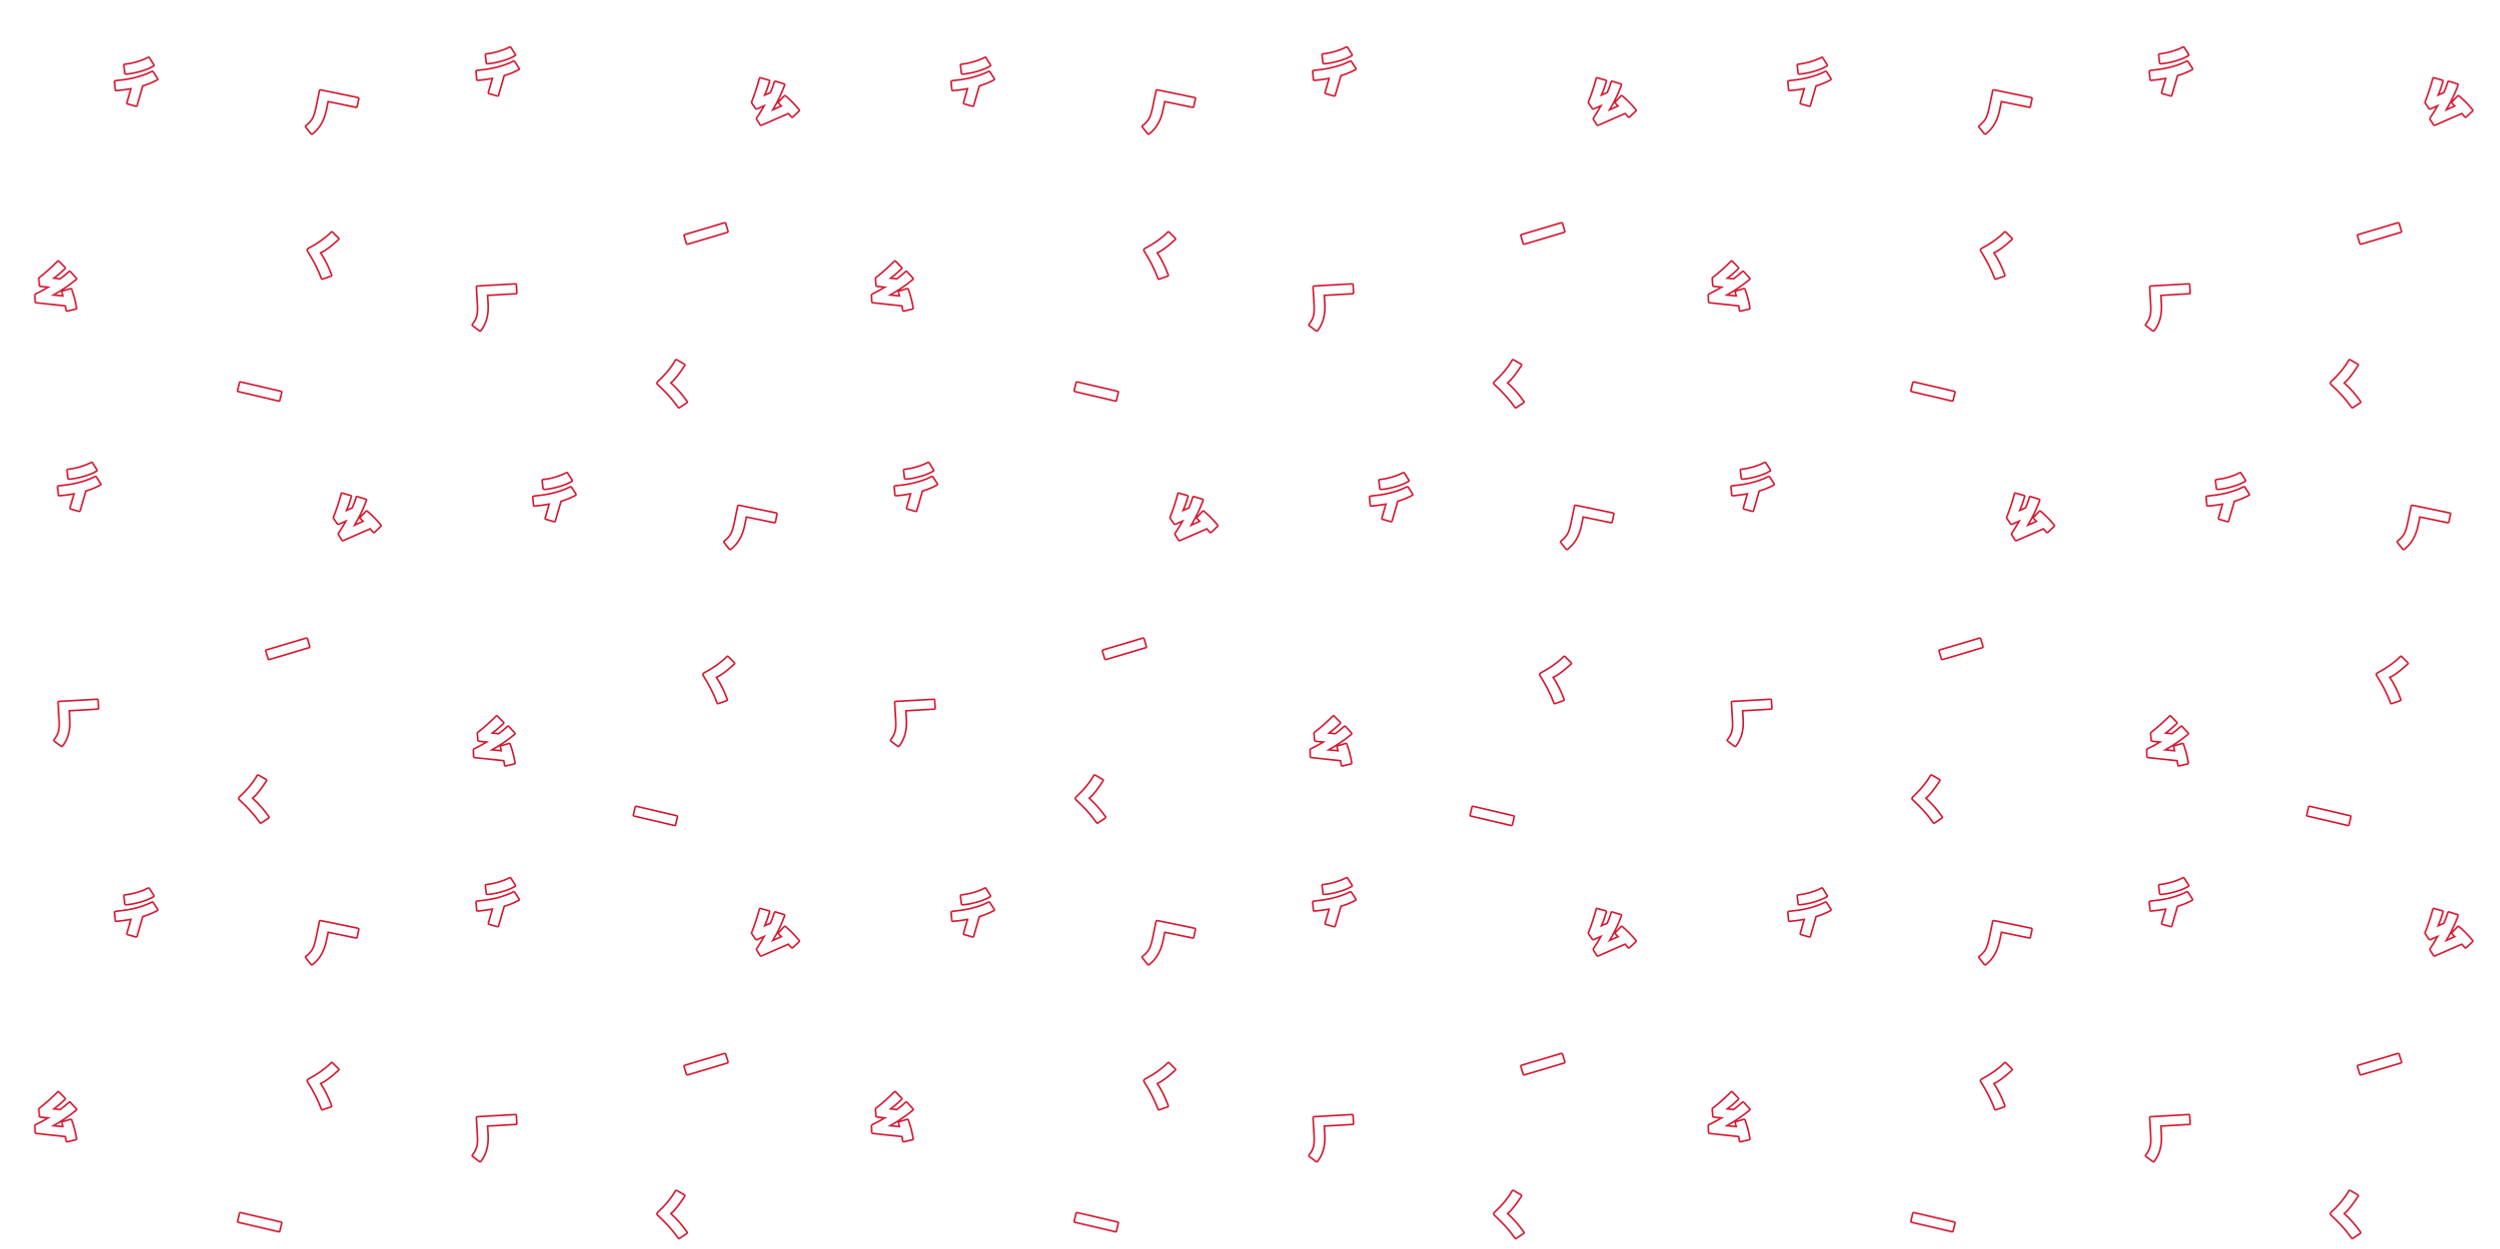
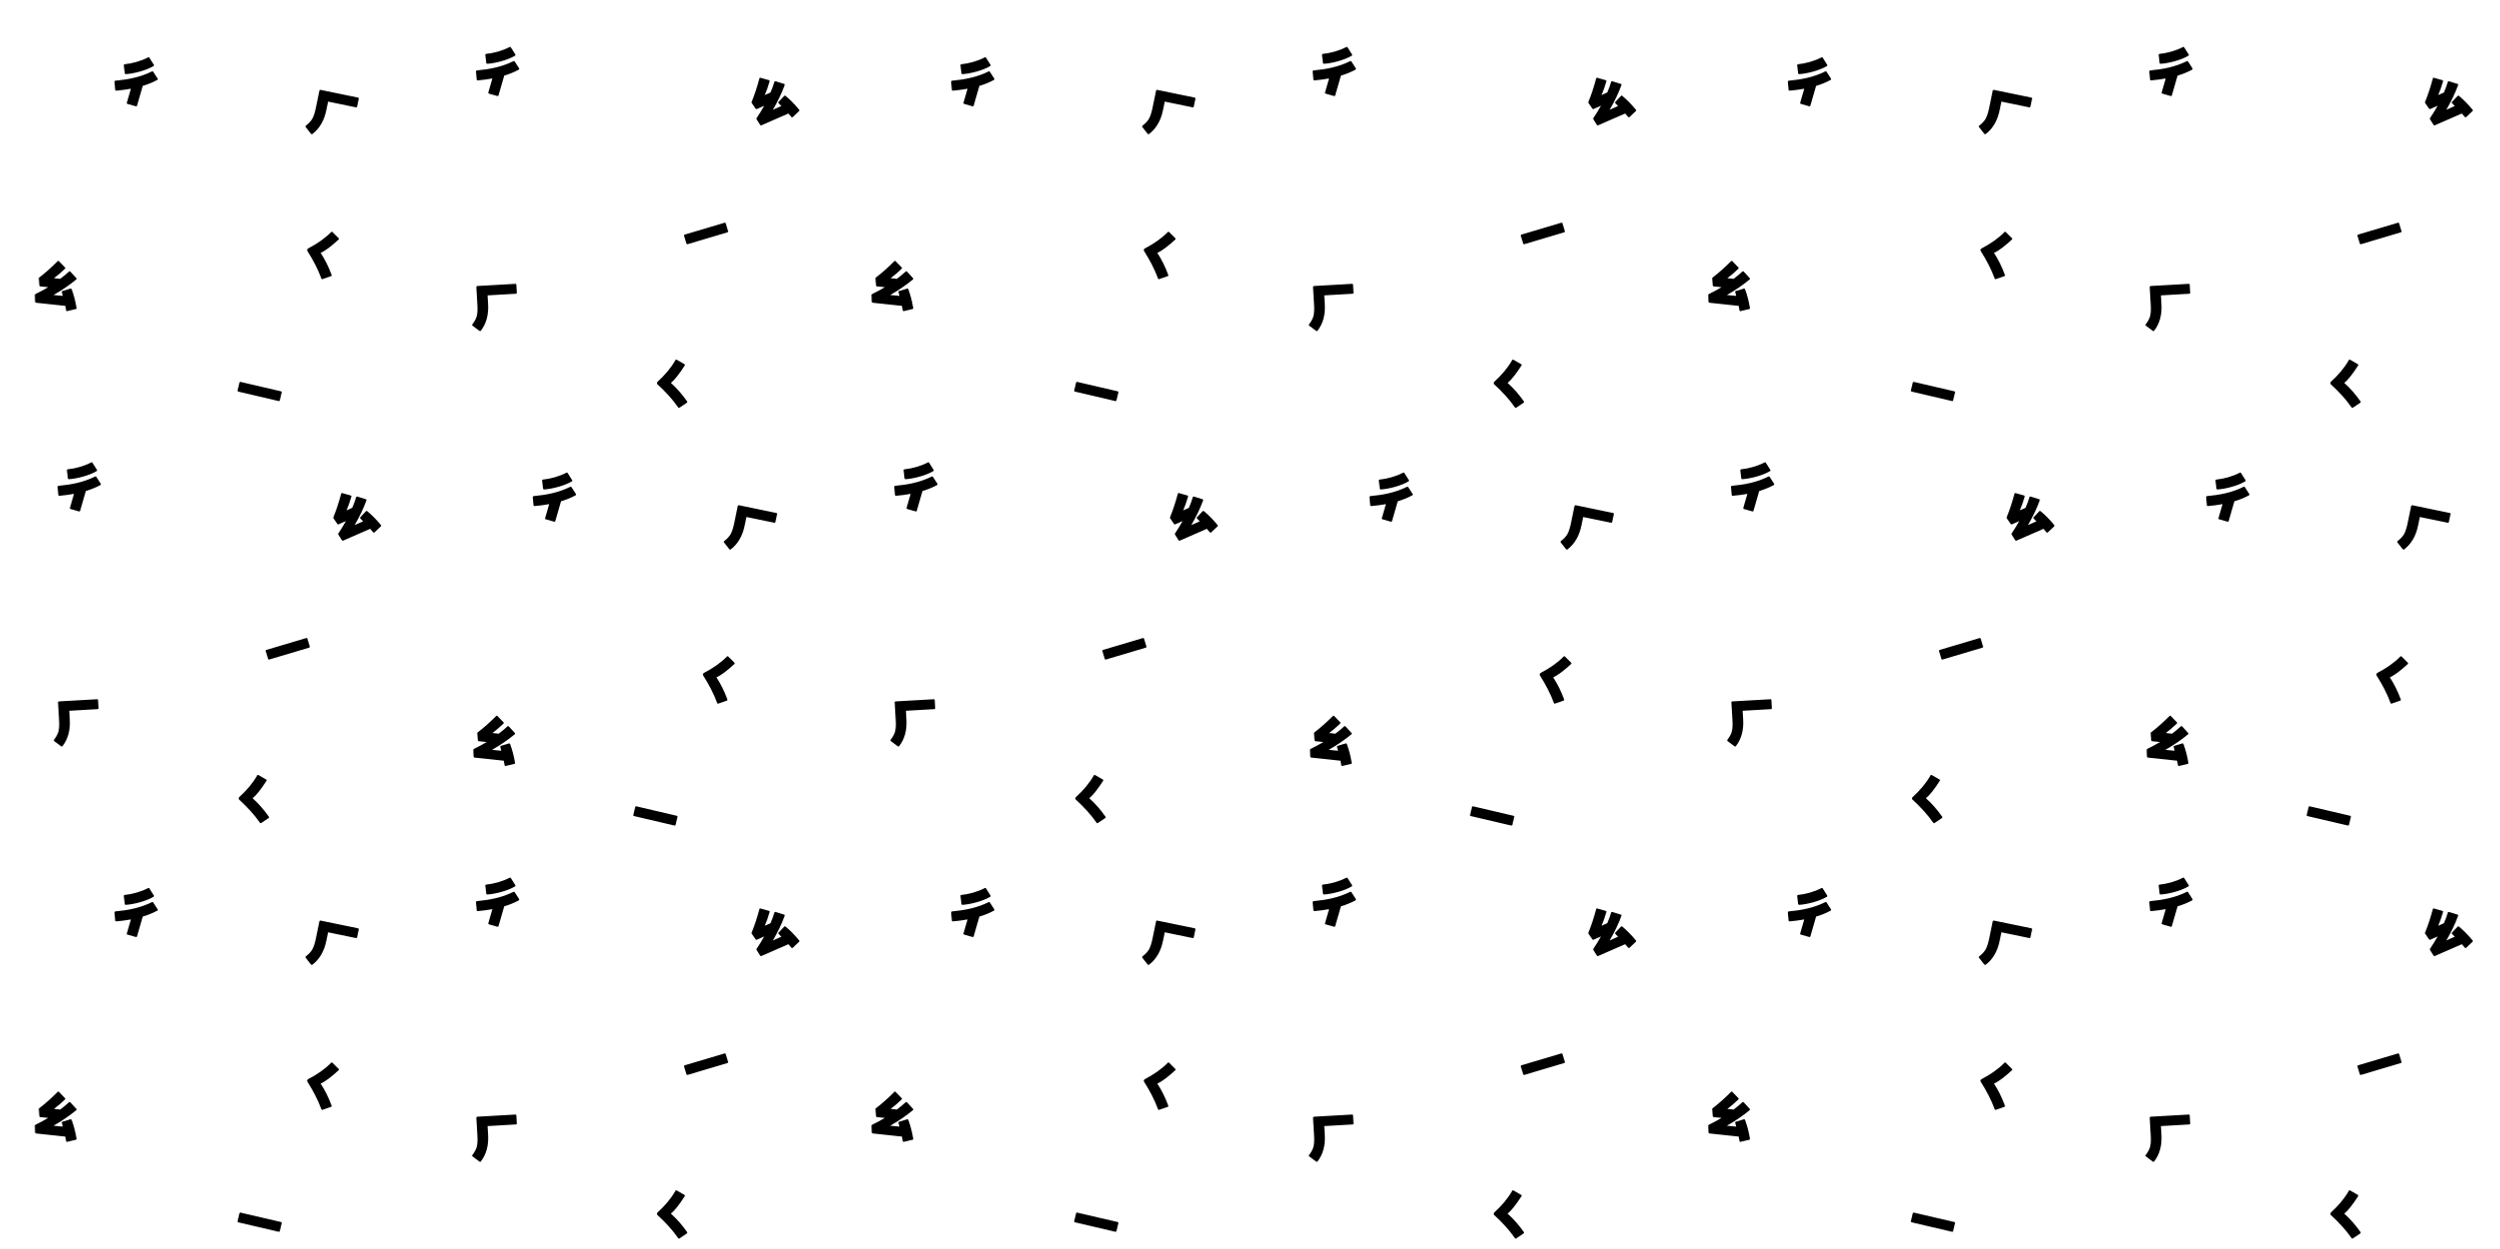
- <svg xmlns="http://www.w3.org/2000/svg" xmlns:xlink="http://www.w3.org/1999/xlink" version="1.1" x="0px" y="0px" width="3638px" height="1817.1px" viewBox="0 0 3638 1817.1" style="overflow:visible;enable-background:new 0 0 3638 1817.1;" xml:space="preserve">
-   <style type="text/css">
-         .st0{fill:none;}
- 	.st1{fill:none;stroke:#D3152E;stroke-width:2.2;stroke-miterlimit:10;}
- 	.st2{fill:url(#SVGID_1_);}
- 	.st3{fill:url(#SVGID_2_);}
-     </style>
+ <svg xmlns="http://www.w3.org/2000/svg" xmlns:xlink="http://www.w3.org/1999/xlink" xml:space="preserve" width="3638" height="1817.1" style="overflow:visible" viewBox="0 0 3638 1817.1">
  <defs>
-     <pattern y="2047.1" width="1116.3" height="1116.3" patternUnits="userSpaceOnUse" id="Unnamed_Pattern" viewBox="0 -1116.3 1116.3 1116.3" style="overflow:visible;">
-       <g>
-         <rect y="-1116.3" class="st0" width="1116.3" height="1116.3" />
-         <path class="st1" d="M447.2-976.4c-0.1-0.2-0.1-0.5-0.1-0.7l1-10.6c0.1-1,0.6-1.2,1.5-1.2c6.5,0.6,13,1.4,19.4,2.6l-5.4-18.8     c-0.2-0.8,0.1-1.4,0.9-1.6l11.1-3.2c0.8-0.2,1.4,0.1,1.6,0.9l7.6,26.5c6.6,2,13.1,4.6,19.4,8c0.4,0.2,0.5,0.5,0.6,0.8     c0.1,0.3,0,0.7-0.2,1.1l-5.8,9.1c-0.2,0.3-0.5,0.5-0.8,0.6s-0.7,0-1-0.2c-15.8-7.9-32.4-10.9-48.6-12.4     C447.7-975.7,447.3-976,447.2-976.4z M491.7-944.3c-9.5-5-21.2-8.1-30.9-9.1c-1-0.2-1.3-0.6-1.2-1.6l1.2-10.2     c0.1-1.1,0.8-1.5,1.3-1.5c10.4,0.6,27.5,5,37,10.8c0.4,0.2,0.6,0.4,0.7,0.7c0.1,0.3,0,0.7-0.2,1.1l-5.9,9.4     c-0.2,0.4-0.4,0.6-0.7,0.7C492.4-944,492-944.1,491.7-944.3z" />
-         <path class="st1" d="M371.8-694.8l1.4-23.9c0.4-6.2,0.1-11.1-0.8-14.8c-0.8-3.4-2.8-7.2-5.9-11.3c-0.3-0.3-0.3-0.6-0.3-1     c0-0.3,0.2-0.7,0.6-0.9l9.1-6.9c0.4-0.2,0.7-0.3,1-0.3c0.4,0,0.8,0.3,0.9,0.5c7.3,9.5,10.5,21.4,9.7,35.6l-0.7,11.9l37.8,2.2     c0.8,0,1.3,0.6,1.2,1.4l-0.6,10.7c0,0.8-0.6,1.3-1.4,1.2l-50.7-2.9C372.2-693.4,371.7-694,371.8-694.8z" />
-         <path class="st1" d="M191.2-972.9c-3-11.2-6.3-21.5-10.2-31c-0.2-0.4-0.2-0.8-0.1-1.1c0-0.1,0.2-0.3,0.3-0.6l5-7.4     c0.4-0.6,0.9-0.8,1.6-0.6l0.2,0.1l9.7,4.3c-3.1-5.5-6.4-11-10-16.4c-0.3-0.4-0.4-0.9-0.3-1.3c0-0.1,0.1-0.4,0.2-0.5l4.7-7.5     c0.4-0.6,1-0.8,1.6-0.6l0.2,0.1l35.9,15.8l4-4.6c0.4-0.5,0.8-0.7,1.3-0.5c0.1,0,0.4,0.2,0.6,0.4l8.4,8c0.4,0.4,0.5,0.8,0.4,1.2     c-0.1,0.2-0.1,0.4-0.4,0.7c-6,7.3-12.1,13.5-18.1,18.5c-0.4,0.3-0.8,0.4-1.2,0.3c-0.2-0.1-0.5-0.2-0.6-0.4l-7.5-8     c-0.3-0.4-0.5-0.8-0.3-1.2c0.1-0.2,0.2-0.4,0.4-0.6l3.6-3.7l-11.3-5.1c6.5,11.2,11.8,22.2,15.7,33.1c0.1,0.3,0.2,0.7,0.1,1     c-0.1,0.4-0.4,0.6-0.9,0.7l-11.2,3.5c-0.3,0.1-0.6,0.1-0.9,0.1c-0.4-0.1-0.6-0.4-0.8-0.9c-1.3-4.5-3-9.3-5.2-14.3l-7.6-3.4     c2.3,5.4,4.5,11.5,6.4,18.3c0.1,0.3,0.1,0.6,0.1,0.9c-0.1,0.4-0.4,0.6-0.9,0.8l-11.3,3.2c-0.3,0.1-0.6,0.1-0.9,0.1     C191.6-972,191.4-972.3,191.2-972.9z" />
-         <path class="st1" d="M24.1-847.4l53.8-12.7c0.8-0.2,1.4,0.2,1.6,1l2.5,10.5c0.2,0.8-0.2,1.4-1,1.6l-53.8,12.7     c-0.8,0.2-1.4-0.2-1.6-1l-2.5-10.5C22.9-846.6,23.3-847.2,24.1-847.4z" />
-         <path class="st1" d="M148-633c-8.3-8.5-18.4-15.5-30.8-22.1c-0.4-0.2-1-0.8-1.2-1.5c-0.2-0.7,0-1.3,0.2-1.7     c7.9-12.6,14.1-24.5,18.7-37.1c0.2-0.5,0.5-0.8,0.8-0.9c0.3-0.1,0.5-0.1,0.9,0.1l11.2,3.9c0.5,0.2,0.7,0.5,0.8,0.8     c0.1,0.2,0.1,0.5,0,0.8c-4,11.1-8.9,20.9-14.6,29.7c6,2.7,13.9,8.7,23.9,17.9c0.2,0.2,0.3,0.4,0.4,0.7c0.1,0.4,0,0.8-0.4,1.2     l-8.2,8.2c-0.2,0.2-0.4,0.3-0.7,0.4C148.8-632.4,148.4-632.5,148-633z" />
-         <path class="st1" d="M1005.3-418.3c-0.1-0.2-0.1-0.5-0.1-0.7l1-10.6c0.1-1,0.6-1.2,1.5-1.2c6.5,0.6,13,1.4,19.4,2.6l-5.4-18.8     c-0.2-0.8,0.1-1.4,0.9-1.6l11.1-3.2c0.8-0.2,1.4,0.1,1.6,0.9l7.6,26.5c6.6,2,13.1,4.6,19.4,8c0.4,0.2,0.5,0.5,0.6,0.8     c0.1,0.3,0,0.7-0.2,1.1l-5.8,9.1c-0.2,0.3-0.5,0.5-0.8,0.6c-0.3,0.1-0.7,0-1-0.2c-15.8-7.9-32.4-10.9-48.6-12.4     C1005.8-417.5,1005.4-417.9,1005.3-418.3z M1049.8-386.1c-9.5-5-21.2-8.1-30.9-9.1c-1-0.2-1.3-0.6-1.2-1.6l1.2-10.2     c0.1-1.1,0.8-1.5,1.3-1.5c10.4,0.6,27.5,5,37,10.8c0.4,0.2,0.6,0.4,0.7,0.7c0.1,0.3,0,0.7-0.2,1.1l-5.9,9.4     c-0.2,0.4-0.4,0.6-0.7,0.7C1050.5-385.9,1050.2-385.9,1049.8-386.1z" />
-         <path class="st1" d="M929.9-136.6l1.4-23.9c0.4-6.2,0.1-11.1-0.8-14.8c-0.8-3.4-2.8-7.2-5.9-11.3c-0.3-0.3-0.3-0.6-0.3-1     c0-0.3,0.2-0.7,0.6-0.9l9.1-6.9c0.4-0.2,0.7-0.3,1-0.3c0.4,0,0.8,0.3,0.9,0.5c7.3,9.5,10.5,21.4,9.7,35.6l-0.7,11.9l37.8,2.2     c0.8,0,1.3,0.6,1.2,1.4l-0.6,10.7c0,0.8-0.6,1.3-1.4,1.2l-50.7-2.9C930.3-135.3,929.9-135.8,929.9-136.6z" />
-         <path class="st1" d="M749.4-414.7c-3-11.2-6.3-21.5-10.2-31c-0.2-0.4-0.2-0.8-0.1-1.1c0-0.1,0.2-0.3,0.3-0.6l5-7.4     c0.4-0.6,0.9-0.8,1.6-0.6l0.2,0.1l9.7,4.3c-3.1-5.5-6.4-11-10-16.4c-0.3-0.4-0.4-0.9-0.3-1.3c0-0.1,0.1-0.4,0.2-0.5l4.7-7.5     c0.4-0.6,1-0.8,1.6-0.6l0.2,0.1l35.9,15.8l4-4.6c0.4-0.5,0.8-0.7,1.3-0.5c0.1,0,0.4,0.2,0.6,0.4l8.4,8c0.4,0.4,0.5,0.8,0.4,1.2     c-0.1,0.2-0.1,0.4-0.4,0.7c-6,7.3-12.1,13.5-18.1,18.5c-0.4,0.3-0.8,0.4-1.2,0.3c-0.2-0.1-0.5-0.2-0.6-0.4l-7.5-8     c-0.3-0.4-0.5-0.8-0.3-1.2c0.1-0.2,0.2-0.4,0.4-0.6l3.6-3.7l-11.3-5.1c6.5,11.2,11.8,22.2,15.7,33.1c0.1,0.3,0.2,0.7,0.1,1     c-0.1,0.4-0.4,0.6-0.9,0.7l-11.2,3.5c-0.3,0.1-0.6,0.1-0.9,0.1c-0.4-0.1-0.6-0.4-0.8-0.9c-1.3-4.5-3-9.3-5.2-14.3l-7.6-3.4     c2.3,5.4,4.5,11.5,6.4,18.3c0.1,0.3,0.1,0.6,0.1,0.9c-0.1,0.4-0.4,0.6-0.9,0.8l-11.3,3.2c-0.3,0.1-0.6,0.1-0.9,0.1     C749.7-413.9,749.5-414.2,749.4-414.7z" />
-         <path class="st1" d="M612.3-277l53.8-12.7c0.8-0.2,1.4,0.2,1.6,1l2.5,10.5c0.2,0.8-0.2,1.4-1,1.6L615.4-264     c-0.8,0.2-1.4-0.2-1.6-1l-2.5-10.5C611.1-276.2,611.5-276.8,612.3-277z" />
-         <path class="st1" d="M736.2-62.6c-8.3-8.5-18.4-15.5-30.8-22.1c-0.4-0.2-1-0.8-1.2-1.5c-0.2-0.7,0-1.3,0.2-1.7     c7.9-12.6,14.1-24.5,18.7-37.1c0.2-0.5,0.5-0.8,0.8-0.9c0.3-0.1,0.5-0.1,0.9,0.1l11.2,3.9c0.5,0.2,0.7,0.5,0.8,0.8     c0.1,0.2,0.1,0.5,0,0.8c-4,11.1-8.9,20.9-14.6,29.7c6,2.7,13.9,8.7,23.9,17.9c0.2,0.2,0.3,0.4,0.4,0.7c0.1,0.4,0,0.8-0.4,1.2     l-8.2,8.2c-0.2,0.2-0.4,0.3-0.7,0.4C737-62,736.6-62.2,736.2-62.6z" />
-         <path class="st1" d="M371.3-404.5c-0.1-0.2-0.1-0.5-0.1-0.7l1-10.6c0.1-1,0.6-1.2,1.5-1.2c6.5,0.6,13,1.4,19.4,2.6l-5.4-18.8     c-0.2-0.8,0.1-1.4,0.9-1.6l11.1-3.2c0.8-0.2,1.4,0.1,1.6,0.9l7.6,26.5c6.6,2,13.1,4.6,19.4,8c0.4,0.2,0.5,0.5,0.6,0.8     c0.1,0.3,0,0.7-0.2,1.1l-5.8,9.1c-0.2,0.3-0.5,0.5-0.8,0.6s-0.7,0-1-0.2c-15.8-7.9-32.4-10.9-48.6-12.4     C371.9-403.7,371.5-404,371.3-404.5z M415.8-372.3c-9.5-5-21.2-8.1-30.9-9.1c-1-0.2-1.3-0.6-1.2-1.6l1.2-10.2     c0.1-1.1,0.8-1.5,1.3-1.5c10.4,0.6,27.5,5,37,10.8c0.4,0.2,0.6,0.4,0.7,0.7c0.1,0.3,0,0.7-0.2,1.1l-5.9,9.4     c-0.2,0.4-0.4,0.6-0.7,0.7C416.5-372,416.2-372.1,415.8-372.3z" />
-         <path class="st1" d="M162.4-430.8l-4.8-23.5c-1.3-6.1-2.8-10.8-4.6-14.1c-1.7-3-4.5-6.2-8.6-9.4c-0.3-0.2-0.5-0.5-0.6-0.9     c-0.1-0.3,0-0.7,0.3-1l7-9c0.3-0.3,0.6-0.5,0.9-0.6c0.4-0.1,0.9,0.1,1,0.2c9.5,7.3,15.7,17.9,18.6,31.9l2.4,11.7l37.1-7.7     c0.8-0.2,1.4,0.2,1.6,1l2.2,10.5c0.2,0.8-0.2,1.4-1,1.6L164-429.7C163.2-429.6,162.6-430,162.4-430.8z" />
-         <path class="st1" d="M371.2-101.9c-8.2-8.2-16.2-15.5-24.3-21.7c-0.4-0.2-0.6-0.5-0.7-0.9c0-0.1,0-0.4,0-0.7l0.7-9     c0.1-0.7,0.4-1.2,1-1.3l0.2-0.1l10.6-1.1c-5.4-3.2-11-6.3-16.9-9.2c-0.5-0.2-0.8-0.6-0.9-1c0-0.1-0.1-0.4,0-0.5l0.3-8.8     c0.1-0.7,0.5-1.2,1.1-1.3l0.2-0.1l39-4.2l1.1-6c0.1-0.6,0.4-1,0.9-1.1c0.1,0,0.4,0,0.7,0.1l11.3,2.7c0.6,0.1,0.9,0.4,1,0.8     c0.1,0.2,0.1,0.4,0,0.8c-1.5,9.3-3.8,17.7-6.5,25.1c-0.2,0.5-0.5,0.7-0.9,0.8c-0.2,0.1-0.5,0.1-0.8,0l-10.5-3.2     c-0.5-0.2-0.8-0.4-0.9-0.8c-0.1-0.2,0-0.4,0-0.8l1.3-5l-12.4,1.2c11.2,6.4,21.3,13.4,30.2,20.8c0.3,0.2,0.5,0.5,0.6,0.8     c0.1,0.4-0.1,0.7-0.4,1.1l-7.9,8.7c-0.2,0.3-0.4,0.4-0.7,0.5c-0.4,0.1-0.8,0-1.2-0.4c-3.4-3.2-7.3-6.5-11.7-9.8l-8.3,0.9     c4.6,3.5,9.6,7.7,14.6,12.6c0.3,0.2,0.4,0.5,0.5,0.7c0.1,0.4,0,0.8-0.4,1.2l-8.1,8.4c-0.2,0.3-0.4,0.4-0.7,0.5     C372-101.4,371.7-101.5,371.2-101.9z" />
-         <path class="st1" d="M95.6-78.9l53,15.9c0.8,0.2,1.1,0.9,0.9,1.7L146.4-51c-0.2,0.8-0.9,1.1-1.7,0.9L91.7-66     c-0.8-0.2-1.1-0.9-0.9-1.7L93.9-78C94.2-78.8,94.8-79.1,95.6-78.9z" />
-         <path class="st1" d="M79.3-234.6c-5.8-10.4-13.8-19.8-24-29.3c-0.3-0.3-0.7-1-0.7-1.8s0.4-1.3,0.7-1.5c10.9-10.1,20-20,27.6-31     c0.3-0.4,0.7-0.7,1-0.7c0.3,0,0.5,0.1,0.8,0.3l9.8,6.6c0.4,0.3,0.6,0.7,0.6,1c0,0.2-0.1,0.5-0.2,0.8c-6.7,9.7-14,17.9-21.7,24.9     c5.1,4.2,11.2,12,18.5,23.4c0.1,0.3,0.2,0.5,0.2,0.8c0,0.4-0.2,0.7-0.7,1l-10,5.8c-0.2,0.1-0.5,0.2-0.7,0.2     C80-233.8,79.6-234,79.3-234.6z" />
-         <path class="st1" d="M929.5-962.6c-0.1-0.2-0.1-0.5-0.1-0.7l1-10.6c0.1-1,0.6-1.2,1.5-1.2c6.5,0.6,13,1.4,19.4,2.6l-5.4-18.8     c-0.2-0.8,0.1-1.4,0.9-1.6l11.1-3.2c0.8-0.2,1.4,0.1,1.6,0.9l7.6,26.5c6.6,2,13.1,4.6,19.4,8c0.4,0.2,0.5,0.5,0.6,0.8     c0.1,0.3,0,0.7-0.2,1.1l-5.8,9.1c-0.2,0.3-0.5,0.5-0.8,0.6c-0.3,0.1-0.7,0-1-0.2c-15.8-7.9-32.4-10.9-48.6-12.4     C930-961.8,929.6-962.2,929.5-962.6z M974-930.4c-9.5-5-21.2-8.1-30.9-9.1c-1-0.2-1.3-0.6-1.2-1.6l1.2-10.2     c0.1-1.1,0.8-1.5,1.3-1.5c10.4,0.6,27.5,5,37,10.8c0.4,0.2,0.6,0.4,0.7,0.7c0.1,0.3,0,0.7-0.2,1.1l-5.9,9.4     c-0.2,0.4-0.4,0.6-0.7,0.7C974.7-930.2,974.3-930.2,974-930.4z" />
-         <path class="st1" d="M720.5-988.9l-4.8-23.5c-1.3-6.1-2.8-10.8-4.6-14.1c-1.7-3-4.5-6.2-8.6-9.4c-0.3-0.2-0.5-0.5-0.6-0.9     c-0.1-0.3,0-0.7,0.3-1l7-9c0.3-0.3,0.6-0.5,0.9-0.6c0.4-0.1,0.9,0.1,1,0.2c9.5,7.3,15.7,17.9,18.6,31.9l2.4,11.7l37.1-7.7     c0.8-0.2,1.4,0.2,1.6,1l2.2,10.5c0.2,0.8-0.2,1.4-1,1.6l-49.7,10.3C721.3-987.7,720.7-988.1,720.5-988.9z" />
-         <path class="st1" d="M956.2-713.1c-8.2-8.2-16.2-15.5-24.3-21.7c-0.4-0.2-0.6-0.5-0.7-0.9c0-0.1,0-0.4,0-0.7l0.7-9     c0.1-0.7,0.4-1.2,1-1.3l0.2-0.1l10.6-1.1c-5.4-3.2-11-6.3-16.9-9.2c-0.5-0.2-0.8-0.6-0.9-1c0-0.1-0.1-0.4,0-0.5l0.3-8.8     c0.1-0.7,0.5-1.2,1.1-1.3l0.2-0.1l39-4.2l1.1-6c0.1-0.6,0.4-1,0.9-1.1c0.1,0,0.4,0,0.7,0.1l11.3,2.7c0.6,0.1,0.9,0.4,1,0.8     c0.1,0.2,0.1,0.4,0,0.8c-1.5,9.3-3.8,17.7-6.5,25.1c-0.2,0.5-0.5,0.7-0.9,0.8c-0.2,0.1-0.5,0-0.8,0l-10.5-3.2     c-0.5-0.2-0.8-0.4-0.9-0.8c-0.1-0.2,0-0.4,0-0.8l1.3-5l-12.4,1.2c11.2,6.4,21.3,13.4,30.2,20.8c0.3,0.2,0.5,0.5,0.6,0.8     c0.1,0.4-0.1,0.7-0.4,1.1l-7.9,8.7c-0.2,0.3-0.4,0.4-0.7,0.5c-0.4,0.1-0.8,0-1.2-0.4c-3.4-3.2-7.3-6.5-11.7-9.8l-8.3,0.9     c4.6,3.5,9.6,7.7,14.6,12.6c0.3,0.2,0.4,0.5,0.5,0.7c0.1,0.4,0,0.8-0.4,1.2l-8.1,8.4c-0.2,0.3-0.4,0.4-0.7,0.5     C956.9-712.5,956.6-712.7,956.2-713.1z" />
-         <path class="st1" d="M653.7-637l53,15.9c0.8,0.2,1.1,0.9,0.9,1.7l-3.1,10.3c-0.2,0.8-0.9,1.1-1.7,0.9l-53-15.9     c-0.8-0.2-1.1-0.9-0.9-1.7l3.1-10.3C652.3-636.9,653-637.3,653.7-637z" />
-         <path class="st1" d="M637.5-792.7c-5.8-10.4-13.8-19.8-24-29.3c-0.3-0.3-0.7-1-0.7-1.8s0.4-1.3,0.7-1.5c10.9-10.1,20-20,27.6-31     c0.3-0.4,0.7-0.7,1-0.7c0.3,0,0.5,0.1,0.8,0.3l9.8,6.6c0.4,0.3,0.6,0.7,0.6,1c0,0.2-0.1,0.5-0.2,0.8c-6.7,9.7-14,17.9-21.7,24.9     c5.1,4.2,11.2,12,18.5,23.4c0.1,0.3,0.2,0.5,0.2,0.8c0,0.4-0.2,0.7-0.7,1l-10,5.8c-0.2,0.1-0.5,0.2-0.7,0.2     C638.1-792,637.8-792.2,637.5-792.7z" />
-       </g>
+     <pattern id="Unnamed_Pattern" width="1116.3" height="1116.3" y="2047.1" patternUnits="userSpaceOnUse" style="overflow:visible" viewBox="0 -1116.3 1116.3 1116.3">
+       <path d="M0-1116.3h1116.3V0H0z" style="fill:none" />
+       <path d="M447.2-976.4c-.1-.2-.1-.5-.1-.7l1-10.6c.1-1 .6-1.2 1.5-1.2 6.5.6 13 1.4 19.4 2.6l-5.4-18.8c-.2-.8.1-1.4.9-1.6l11.1-3.2c.8-.2 1.4.1 1.6.9l7.6 26.5c6.6 2 13.1 4.6 19.4 8 .4.2.5.5.6.8s0 .7-.2 1.1l-5.8 9.1c-.2.3-.5.5-.8.6s-.7 0-1-.2c-15.8-7.9-32.4-10.9-48.6-12.4q-1.05-.3-1.2-.9m44.5 32.1c-9.5-5-21.2-8.1-30.9-9.1-1-.2-1.3-.6-1.2-1.6l1.2-10.2c.1-1.1.8-1.5 1.3-1.5 10.4.6 27.5 5 37 10.8.4.2.6.4.7.7s0 .7-.2 1.1l-5.9 9.4c-.2.4-.4.6-.7.7-.6 0-1-.1-1.3-.3M371.8-694.8l1.4-23.9c.4-6.2.1-11.1-.8-14.8-.8-3.4-2.8-7.2-5.9-11.3-.3-.3-.3-.6-.3-1 0-.3.2-.7.6-.9l9.1-6.9c.4-.2.7-.3 1-.3.4 0 .8.3.9.5 7.3 9.5 10.5 21.4 9.7 35.6l-.7 11.9 37.8 2.2c.8 0 1.3.6 1.2 1.4l-.6 10.7c0 .8-.6 1.3-1.4 1.2l-50.7-2.9c-.9-.1-1.4-.7-1.3-1.5M191.2-972.9c-3-11.2-6.3-21.5-10.2-31-.2-.4-.2-.8-.1-1.1 0-.1.2-.3.3-.6l5-7.4c.4-.6.9-.8 1.6-.6l.2.1 9.7 4.3c-3.1-5.5-6.4-11-10-16.4-.3-.4-.4-.9-.3-1.3 0-.1.1-.4.2-.5l4.7-7.5c.4-.6 1-.8 1.6-.6l.2.1 35.9 15.8 4-4.6c.4-.5.8-.7 1.3-.5.1 0 .4.2.6.4l8.4 8c.4.4.5.8.4 1.2-.1.2-.1.4-.4.7-6 7.3-12.1 13.5-18.1 18.5q-.6.45-1.2.3c-.2-.1-.5-.2-.6-.4l-7.5-8c-.3-.4-.5-.8-.3-1.2.1-.2.2-.4.4-.6l3.6-3.7-11.3-5.1c6.5 11.2 11.8 22.2 15.7 33.1.1.3.2.7.1 1-.1.4-.4.6-.9.7l-11.2 3.5c-.3.1-.6.1-.9.1-.4-.1-.6-.4-.8-.9-1.3-4.5-3-9.3-5.2-14.3l-7.6-3.4c2.3 5.4 4.5 11.5 6.4 18.3.1.3.1.6.1.9-.1.4-.4.6-.9.8l-11.3 3.2c-.3.1-.6.1-.9.1-.3-.5-.5-.8-.7-1.4M24.1-847.4l53.8-12.7c.8-.2 1.4.2 1.6 1l2.5 10.5c.2.8-.2 1.4-1 1.6l-53.8 12.7c-.8.2-1.4-.2-1.6-1l-2.5-10.5c-.2-.8.2-1.4 1-1.6M148-633c-8.3-8.5-18.4-15.5-30.8-22.1-.4-.2-1-.8-1.2-1.5s0-1.3.2-1.7c7.9-12.6 14.1-24.5 18.7-37.1.2-.5.5-.8.8-.9s.5-.1.9.1l11.2 3.9c.5.2.7.5.8.8.1.2.1.5 0 .8-4 11.1-8.9 20.9-14.6 29.7 6 2.7 13.9 8.7 23.9 17.9.2.2.3.4.4.7.1.4 0 .8-.4 1.2l-8.2 8.2c-.2.2-.4.3-.7.4-.2.2-.6.1-1-.4m857.3 214.7c-.1-.2-.1-.5-.1-.7l1-10.6c.1-1 .6-1.2 1.5-1.2 6.5.6 13 1.4 19.4 2.6l-5.4-18.8c-.2-.8.1-1.4.9-1.6l11.1-3.2c.8-.2 1.4.1 1.6.9l7.6 26.5c6.6 2 13.1 4.6 19.4 8 .4.2.5.5.6.8s0 .7-.2 1.1l-5.8 9.1c-.2.3-.5.5-.8.6s-.7 0-1-.2c-15.8-7.9-32.4-10.9-48.6-12.4-.7-.1-1.1-.5-1.2-.9m44.5 32.2c-9.5-5-21.2-8.1-30.9-9.1-1-.2-1.3-.6-1.2-1.6l1.2-10.2c.1-1.1.8-1.5 1.3-1.5 10.4.6 27.5 5 37 10.8.4.2.6.4.7.7s0 .7-.2 1.1l-5.9 9.4c-.2.4-.4.6-.7.7-.6-.1-.9-.1-1.3-.3M929.9-136.6l1.4-23.9c.4-6.2.1-11.1-.8-14.8-.8-3.4-2.8-7.2-5.9-11.3-.3-.3-.3-.6-.3-1 0-.3.2-.7.6-.9l9.1-6.9c.4-.2.7-.3 1-.3.4 0 .8.3.9.5 7.3 9.5 10.5 21.4 9.7 35.6l-.7 11.9 37.8 2.2c.8 0 1.3.6 1.2 1.4l-.6 10.7c0 .8-.6 1.3-1.4 1.2l-50.7-2.9c-.9-.2-1.3-.7-1.3-1.5M749.4-414.7c-3-11.2-6.3-21.5-10.2-31-.2-.4-.2-.8-.1-1.1 0-.1.2-.3.3-.6l5-7.4c.4-.6.9-.8 1.6-.6l.2.1 9.7 4.3c-3.1-5.5-6.4-11-10-16.4-.3-.4-.4-.9-.3-1.3 0-.1.1-.4.2-.5l4.7-7.5c.4-.6 1-.8 1.6-.6l.2.1 35.9 15.8 4-4.6c.4-.5.8-.7 1.3-.5.1 0 .4.2.6.4l8.4 8c.4.4.5.8.4 1.2-.1.2-.1.4-.4.7-6 7.3-12.1 13.5-18.1 18.5q-.6.45-1.2.3c-.2-.1-.5-.2-.6-.4l-7.5-8c-.3-.4-.5-.8-.3-1.2.1-.2.2-.4.4-.6l3.6-3.7-11.3-5.1c6.5 11.2 11.8 22.2 15.7 33.1.1.3.2.7.1 1-.1.4-.4.6-.9.7l-11.2 3.5c-.3.1-.6.1-.9.1-.4-.1-.6-.4-.8-.9-1.3-4.5-3-9.3-5.2-14.3l-7.6-3.4c2.3 5.4 4.5 11.5 6.4 18.3.1.3.1.6.1.9-.1.4-.4.6-.9.8l-11.3 3.2c-.3.1-.6.1-.9.1-.4-.6-.6-.9-.7-1.4M612.3-277l53.8-12.7c.8-.2 1.4.2 1.6 1l2.5 10.5c.2.8-.2 1.4-1 1.6L615.4-264c-.8.2-1.4-.2-1.6-1l-2.5-10.5c-.2-.7.2-1.3 1-1.5M736.2-62.6c-8.3-8.5-18.4-15.5-30.8-22.1-.4-.2-1-.8-1.2-1.5s0-1.3.2-1.7c7.9-12.6 14.1-24.5 18.7-37.1.2-.5.5-.8.8-.9s.5-.1.9.1l11.2 3.9c.5.2.7.5.8.8.1.2.1.5 0 .8-4 11.1-8.9 20.9-14.6 29.7 6 2.7 13.9 8.7 23.9 17.9.2.2.3.4.4.7.1.4 0 .8-.4 1.2l-8.2 8.2c-.2.2-.4.3-.7.4-.2.2-.6 0-1-.4M371.3-404.5c-.1-.2-.1-.5-.1-.7l1-10.6c.1-1 .6-1.2 1.5-1.2 6.5.6 13 1.4 19.4 2.6l-5.4-18.8c-.2-.8.1-1.4.9-1.6l11.1-3.2c.8-.2 1.4.1 1.6.9l7.6 26.5c6.6 2 13.1 4.6 19.4 8 .4.2.5.5.6.8s0 .7-.2 1.1l-5.8 9.1c-.2.3-.5.5-.8.6s-.7 0-1-.2c-15.8-7.9-32.4-10.9-48.6-12.4q-.9-.15-1.2-.9m44.5 32.2c-9.5-5-21.2-8.1-30.9-9.1-1-.2-1.3-.6-1.2-1.6l1.2-10.2c.1-1.1.8-1.5 1.3-1.5 10.4.6 27.5 5 37 10.8.4.2.6.4.7.7s0 .7-.2 1.1l-5.9 9.4c-.2.4-.4.6-.7.7-.6 0-.9-.1-1.3-.3m-253.4-58.5-4.8-23.5c-1.3-6.1-2.8-10.8-4.6-14.1-1.7-3-4.5-6.2-8.6-9.4q-.45-.3-.6-.9c-.1-.3 0-.7.3-1l7-9q.45-.45.9-.6c.4-.1.9.1 1 .2 9.5 7.3 15.7 17.9 18.6 31.9l2.4 11.7 37.1-7.7c.8-.2 1.4.2 1.6 1l2.2 10.5c.2.8-.2 1.4-1 1.6L164-429.7c-.8.1-1.4-.3-1.6-1.1m208.8 328.9c-8.2-8.2-16.2-15.5-24.3-21.7-.4-.2-.6-.5-.7-.9v-.7l.7-9c.1-.7.4-1.2 1-1.3l.2-.1 10.6-1.1c-5.4-3.2-11-6.3-16.9-9.2-.5-.2-.8-.6-.9-1 0-.1-.1-.4 0-.5l.3-8.8c.1-.7.5-1.2 1.1-1.3l.2-.1 39-4.2 1.1-6c.1-.6.4-1 .9-1.1.1 0 .4 0 .7.1l11.3 2.7c.6.1.9.4 1 .8.1.2.1.4 0 .8-1.5 9.3-3.8 17.7-6.5 25.1-.2.5-.5.7-.9.8-.2.1-.5.1-.8 0l-10.5-3.2c-.5-.2-.8-.4-.9-.8-.1-.2 0-.4 0-.8l1.3-5-12.4 1.2c11.2 6.4 21.3 13.4 30.2 20.8.3.2.5.5.6.8.1.4-.1.7-.4 1.1l-7.9 8.7c-.2.3-.4.4-.7.5-.4.1-.8 0-1.2-.4-3.4-3.2-7.3-6.5-11.7-9.8l-8.3.9c4.6 3.5 9.6 7.7 14.6 12.6.3.2.4.5.5.7.1.4 0 .8-.4 1.2l-8.1 8.4c-.2.3-.4.4-.7.5-.3-.2-.6-.3-1.1-.7m-275.6 23 53 15.9c.8.2 1.1.9.9 1.7L146.4-51c-.2.8-.9 1.1-1.7.9L91.7-66c-.8-.2-1.1-.9-.9-1.7L93.9-78c.3-.8.9-1.1 1.7-.9M79.3-234.6c-5.8-10.4-13.8-19.8-24-29.3-.3-.3-.7-1-.7-1.8s.4-1.3.7-1.5c10.9-10.1 20-20 27.6-31 .3-.4.7-.7 1-.7s.5.1.8.3l9.8 6.6c.4.3.6.7.6 1 0 .2-.1.5-.2.8-6.7 9.7-14 17.9-21.7 24.9 5.1 4.2 11.2 12 18.5 23.4.1.3.2.5.2.8 0 .4-.2.7-.7 1l-10 5.8c-.2.1-.5.2-.7.2-.5.3-.9.1-1.2-.5m850.2-728c-.1-.2-.1-.5-.1-.7l1-10.6c.1-1 .6-1.2 1.5-1.2 6.5.6 13 1.4 19.4 2.6l-5.4-18.8c-.2-.8.1-1.4.9-1.6l11.1-3.2c.8-.2 1.4.1 1.6.9l7.6 26.5c6.6 2 13.1 4.6 19.4 8 .4.2.5.5.6.8s0 .7-.2 1.1l-5.8 9.1c-.2.3-.5.5-.8.6s-.7 0-1-.2c-15.8-7.9-32.4-10.9-48.6-12.4-.7-.1-1.1-.5-1.2-.9m44.5 32.2c-9.5-5-21.2-8.1-30.9-9.1-1-.2-1.3-.6-1.2-1.6l1.2-10.2c.1-1.1.8-1.5 1.3-1.5 10.4.6 27.5 5 37 10.8.4.2.6.4.7.7s0 .7-.2 1.1l-5.9 9.4c-.2.4-.4.6-.7.7-.6-.1-1-.1-1.3-.3m-253.5-58.5-4.8-23.5c-1.3-6.1-2.8-10.8-4.6-14.1-1.7-3-4.5-6.2-8.6-9.4q-.45-.3-.6-.9c-.1-.3 0-.7.3-1l7-9q.45-.45.9-.6c.4-.1.9.1 1 .2 9.5 7.3 15.7 17.9 18.6 31.9l2.4 11.7 37.1-7.7c.8-.2 1.4.2 1.6 1l2.2 10.5c.2.8-.2 1.4-1 1.6l-49.7 10.3c-1 .2-1.6-.2-1.8-1m235.7 275.8c-8.2-8.2-16.2-15.5-24.3-21.7-.4-.2-.6-.5-.7-.9v-.7l.7-9c.1-.7.4-1.2 1-1.3l.2-.1 10.6-1.1c-5.4-3.2-11-6.3-16.9-9.2-.5-.2-.8-.6-.9-1 0-.1-.1-.4 0-.5l.3-8.8c.1-.7.5-1.2 1.1-1.3l.2-.1 39-4.2 1.1-6c.1-.6.4-1 .9-1.1.1 0 .4 0 .7.1l11.3 2.7c.6.1.9.4 1 .8.1.2.1.4 0 .8-1.5 9.3-3.8 17.7-6.5 25.1-.2.5-.5.7-.9.8-.2.1-.5 0-.8 0l-10.5-3.2c-.5-.2-.8-.4-.9-.8-.1-.2 0-.4 0-.8l1.3-5-12.4 1.2C962-752 972.1-745 981-737.6c.3.2.5.5.6.8.1.4-.1.7-.4 1.1l-7.9 8.7c-.2.3-.4.4-.7.5-.4.1-.8 0-1.2-.4-3.4-3.2-7.3-6.5-11.7-9.8l-8.3.9c4.6 3.5 9.6 7.7 14.6 12.6.3.2.4.5.5.7.1.4 0 .8-.4 1.2l-8.1 8.4c-.2.3-.4.4-.7.5-.4-.1-.7-.3-1.1-.7M653.7-637l53 15.9c.8.2 1.1.9.9 1.7l-3.1 10.3c-.2.8-.9 1.1-1.7.9l-53-15.9c-.8-.2-1.1-.9-.9-1.7l3.1-10.3c.3-.8 1-1.2 1.7-.9m-16.2-155.7c-5.8-10.4-13.8-19.8-24-29.3-.3-.3-.7-1-.7-1.8s.4-1.3.7-1.5c10.9-10.1 20-20 27.6-31 .3-.4.7-.7 1-.7s.5.1.8.3l9.8 6.6c.4.3.6.7.6 1 0 .2-.1.5-.2.8-6.7 9.7-14 17.9-21.7 24.9 5.1 4.2 11.2 12 18.5 23.4.1.3.2.5.2.8 0 .4-.2.7-.7 1l-10 5.8c-.2.1-.5.2-.7.2-.6.2-.9 0-1.2-.5" />
    </pattern>
  </defs>
-   <pattern id="SVGID_1_" xlink:href="#Unnamed_Pattern" patternTransform="matrix(1.0907 0 0 -1.0829 -5191.29 -7184.066)" />
-   <rect class="st2" width="3638" height="1817.1" />
+   <pattern xlink:href="#Unnamed_Pattern" id="SVGID_1_" patternTransform="matrix(1.0907 0 0 -1.0829 -5191.29 -7184.066)" />
+   <path d="M0 0h3638v1817.1H0z" style="fill:url(#SVGID_1_)" />
</svg>
